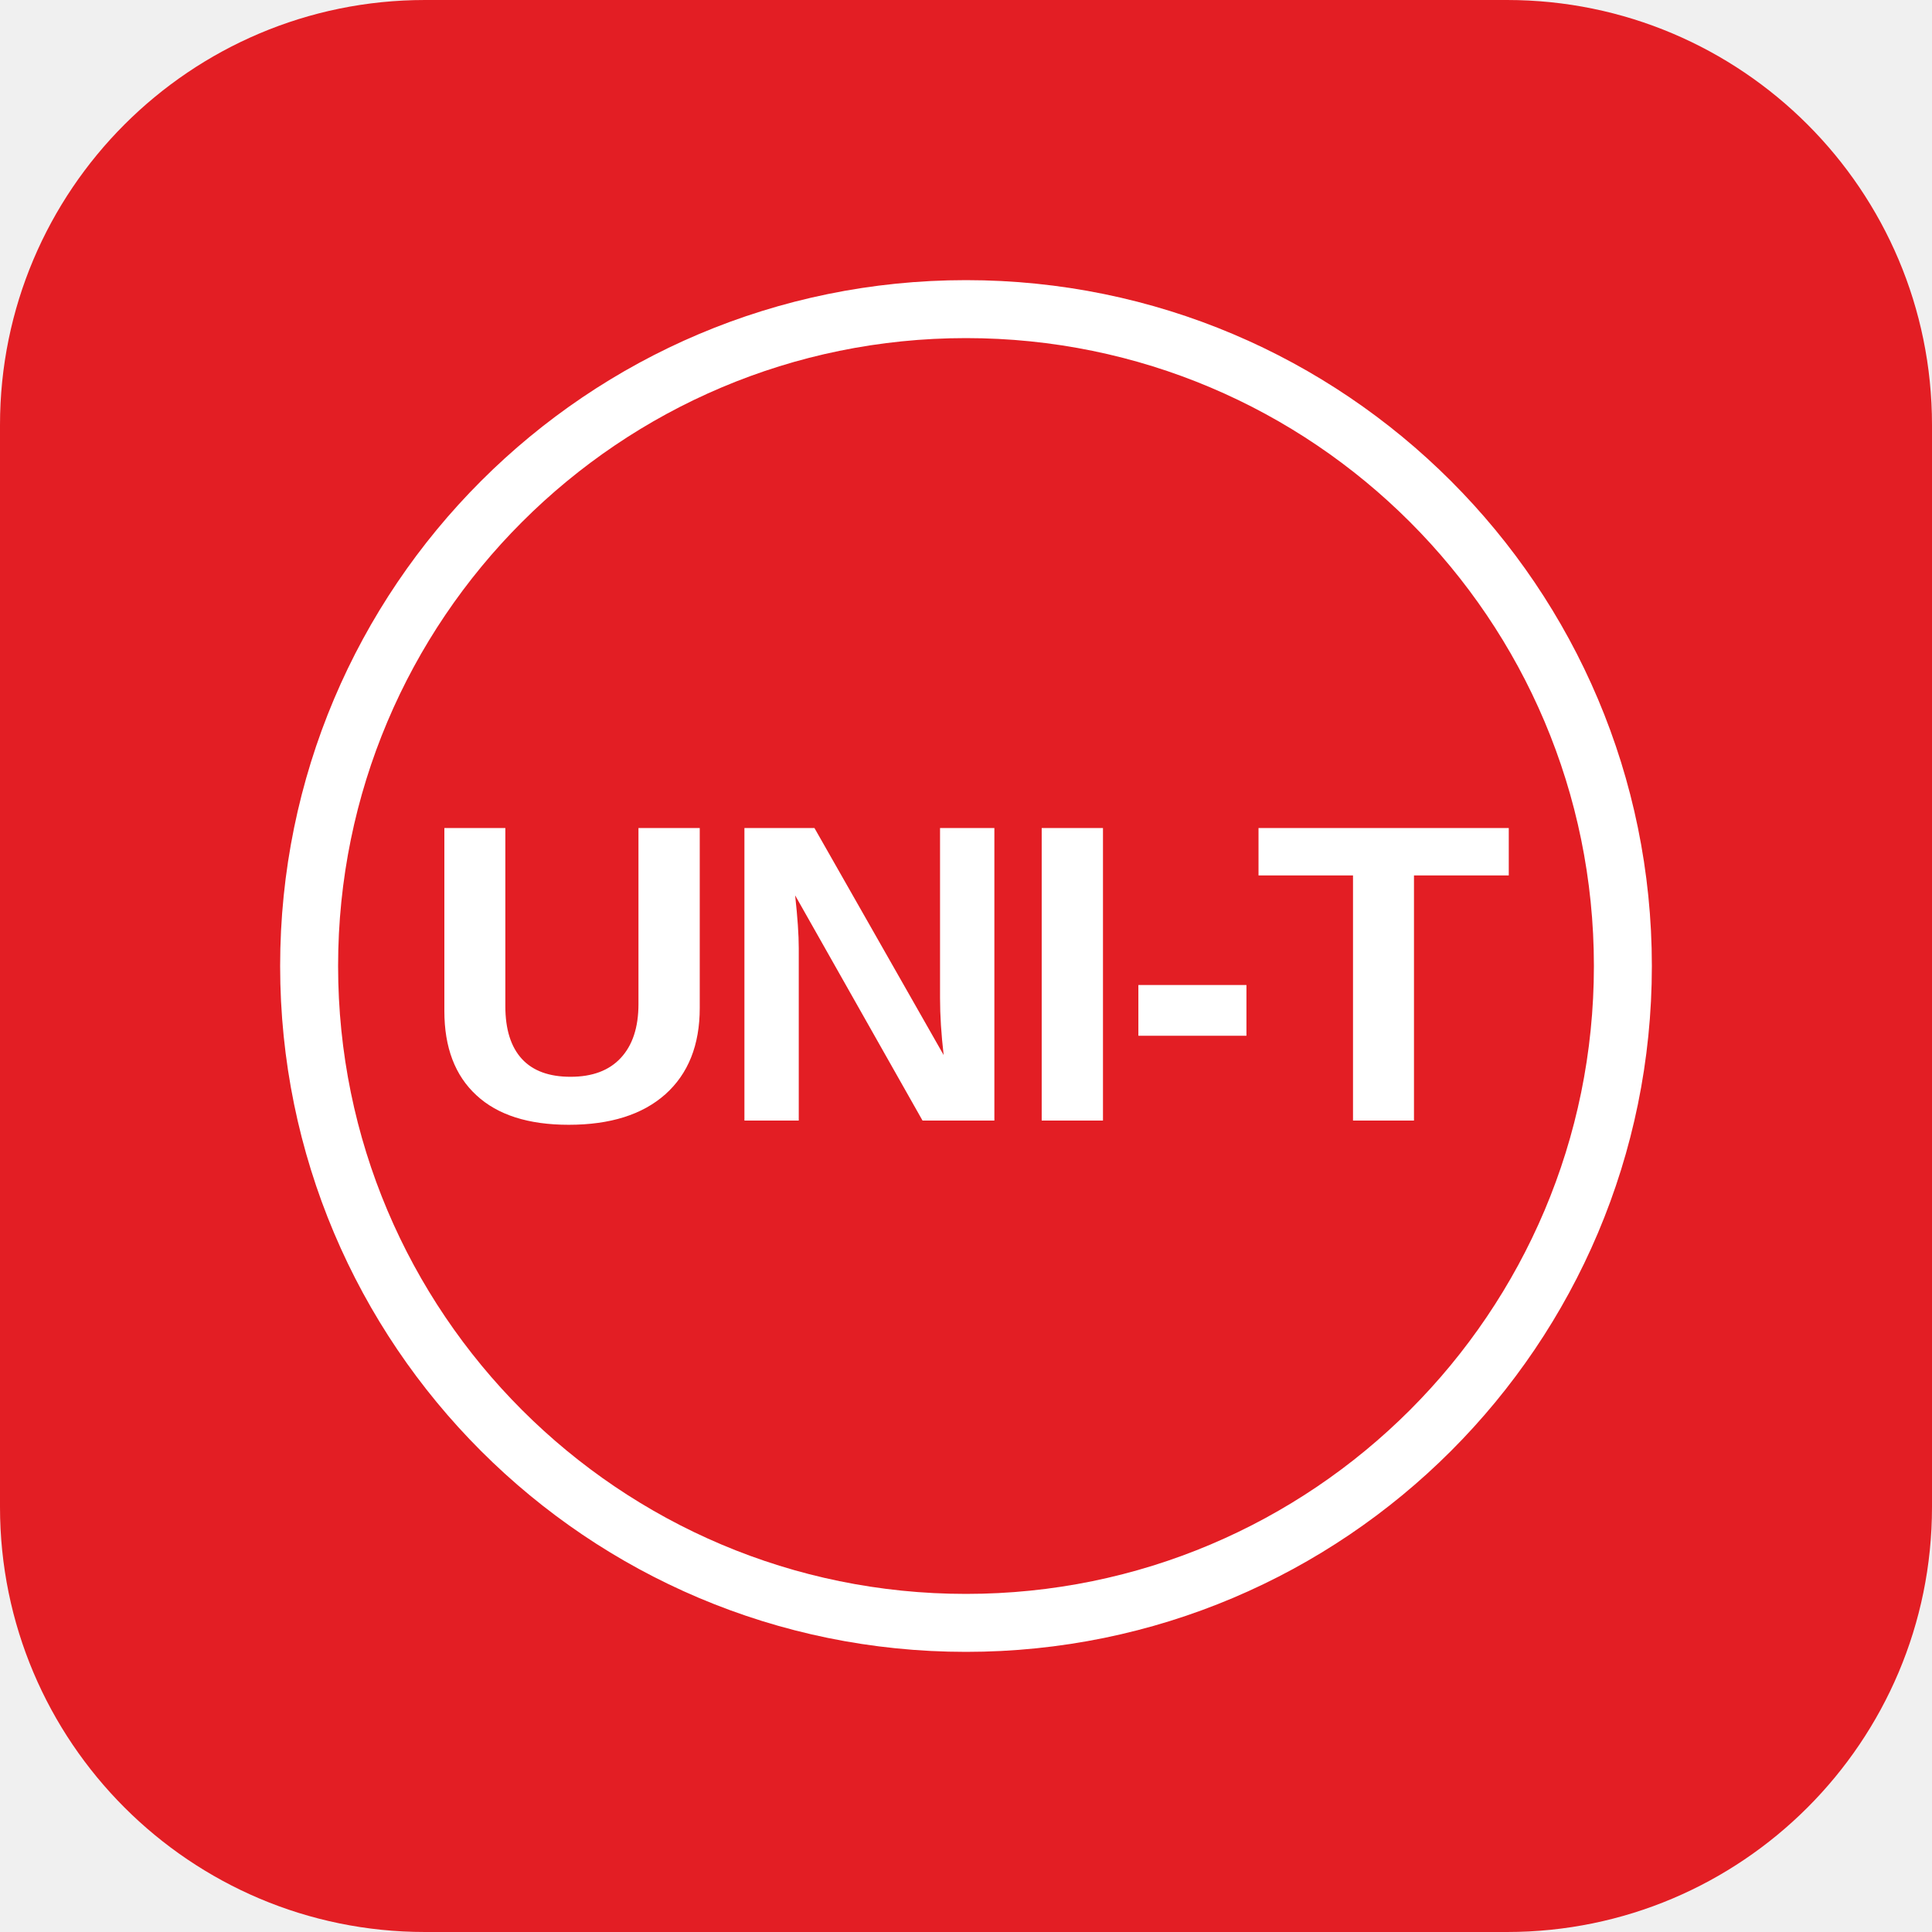
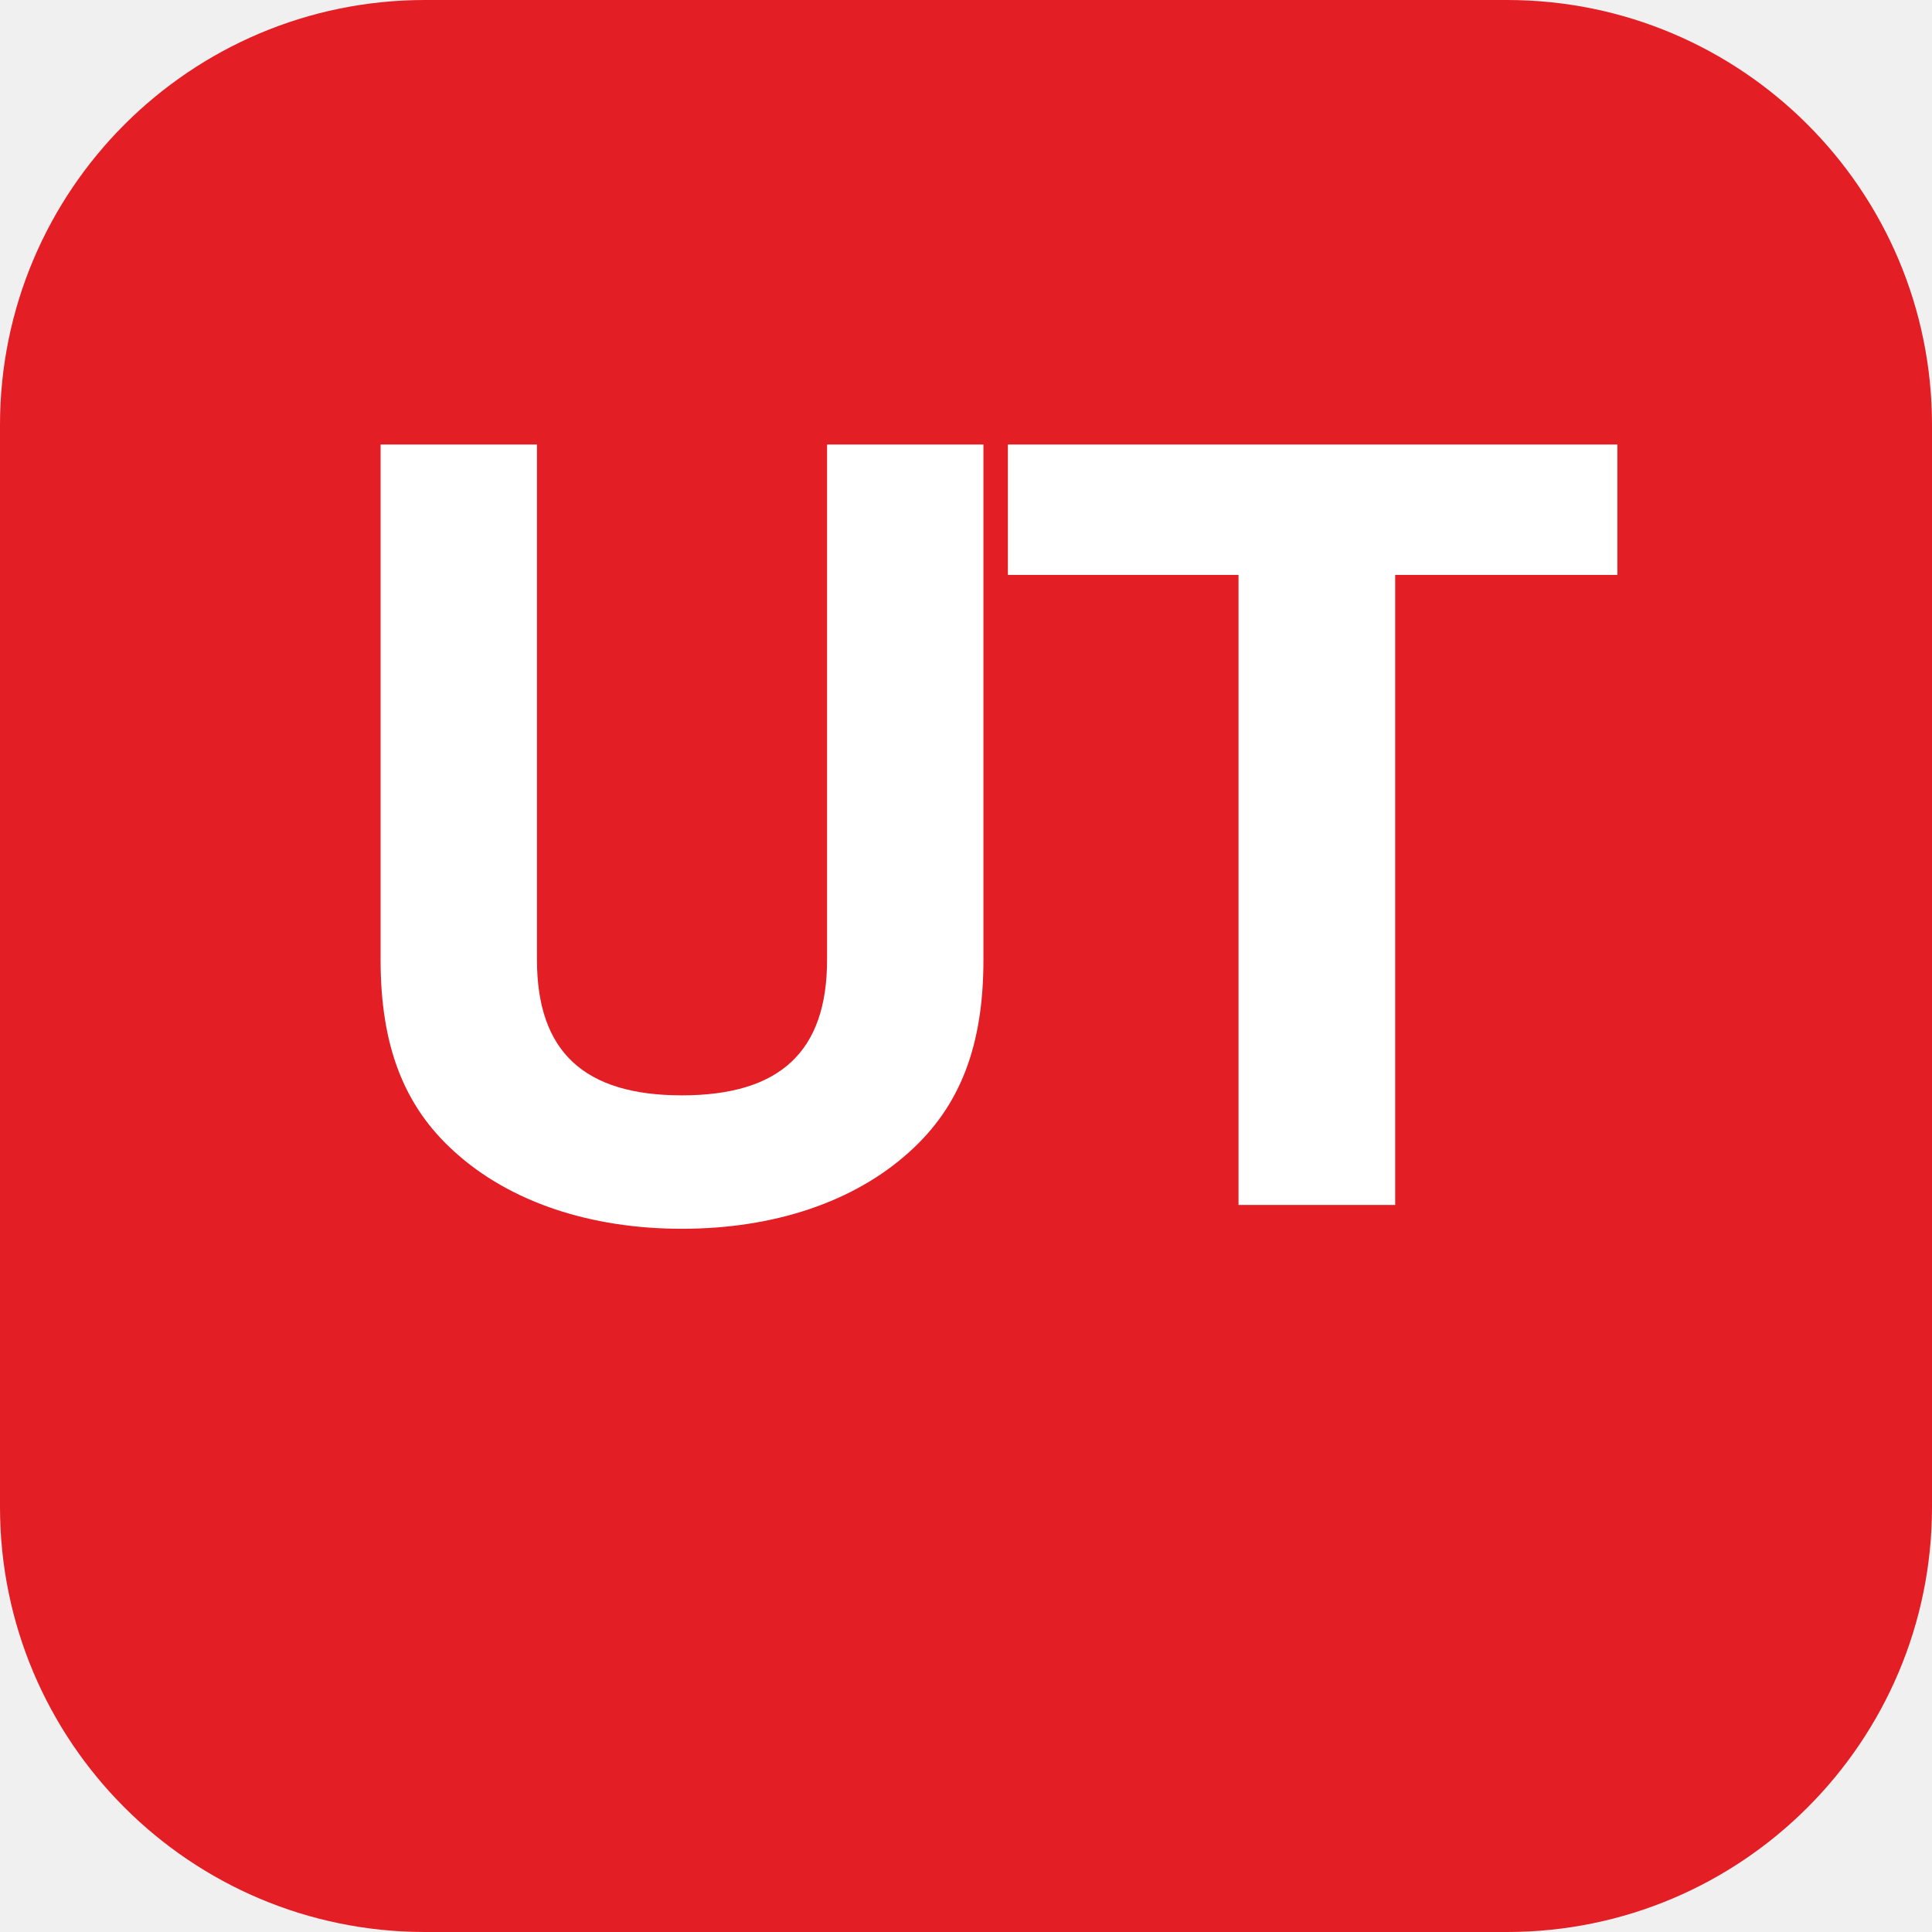
- <svg xmlns="http://www.w3.org/2000/svg" viewBox="0 0 100 100">
+ <svg xmlns="http://www.w3.org/2000/svg" viewBox="0 0 100 100" role="img" aria-label="UNI-T Philippines">
  <rect width="100" height="100" rx="22" fill="#E31E24" />
-   <circle cx="50" cy="50" r="34" fill="none" stroke="#FFFFFF" stroke-width="3" />
-   <text x="50" y="58" font-family="Arial, Helvetica, sans-serif" font-weight="900" font-size="22" fill="#FFFFFF" text-anchor="middle" letter-spacing="-0.5">UNI-T</text>
+   <text x="50" y="50" fill="#FFFFFF" text-anchor="middle" dominant-baseline="central" font-family="'Arial Black','Helvetica Neue',Helvetica,Arial,sans-serif" font-weight="900" font-size="54" letter-spacing="-3">UT</text>
</svg>
